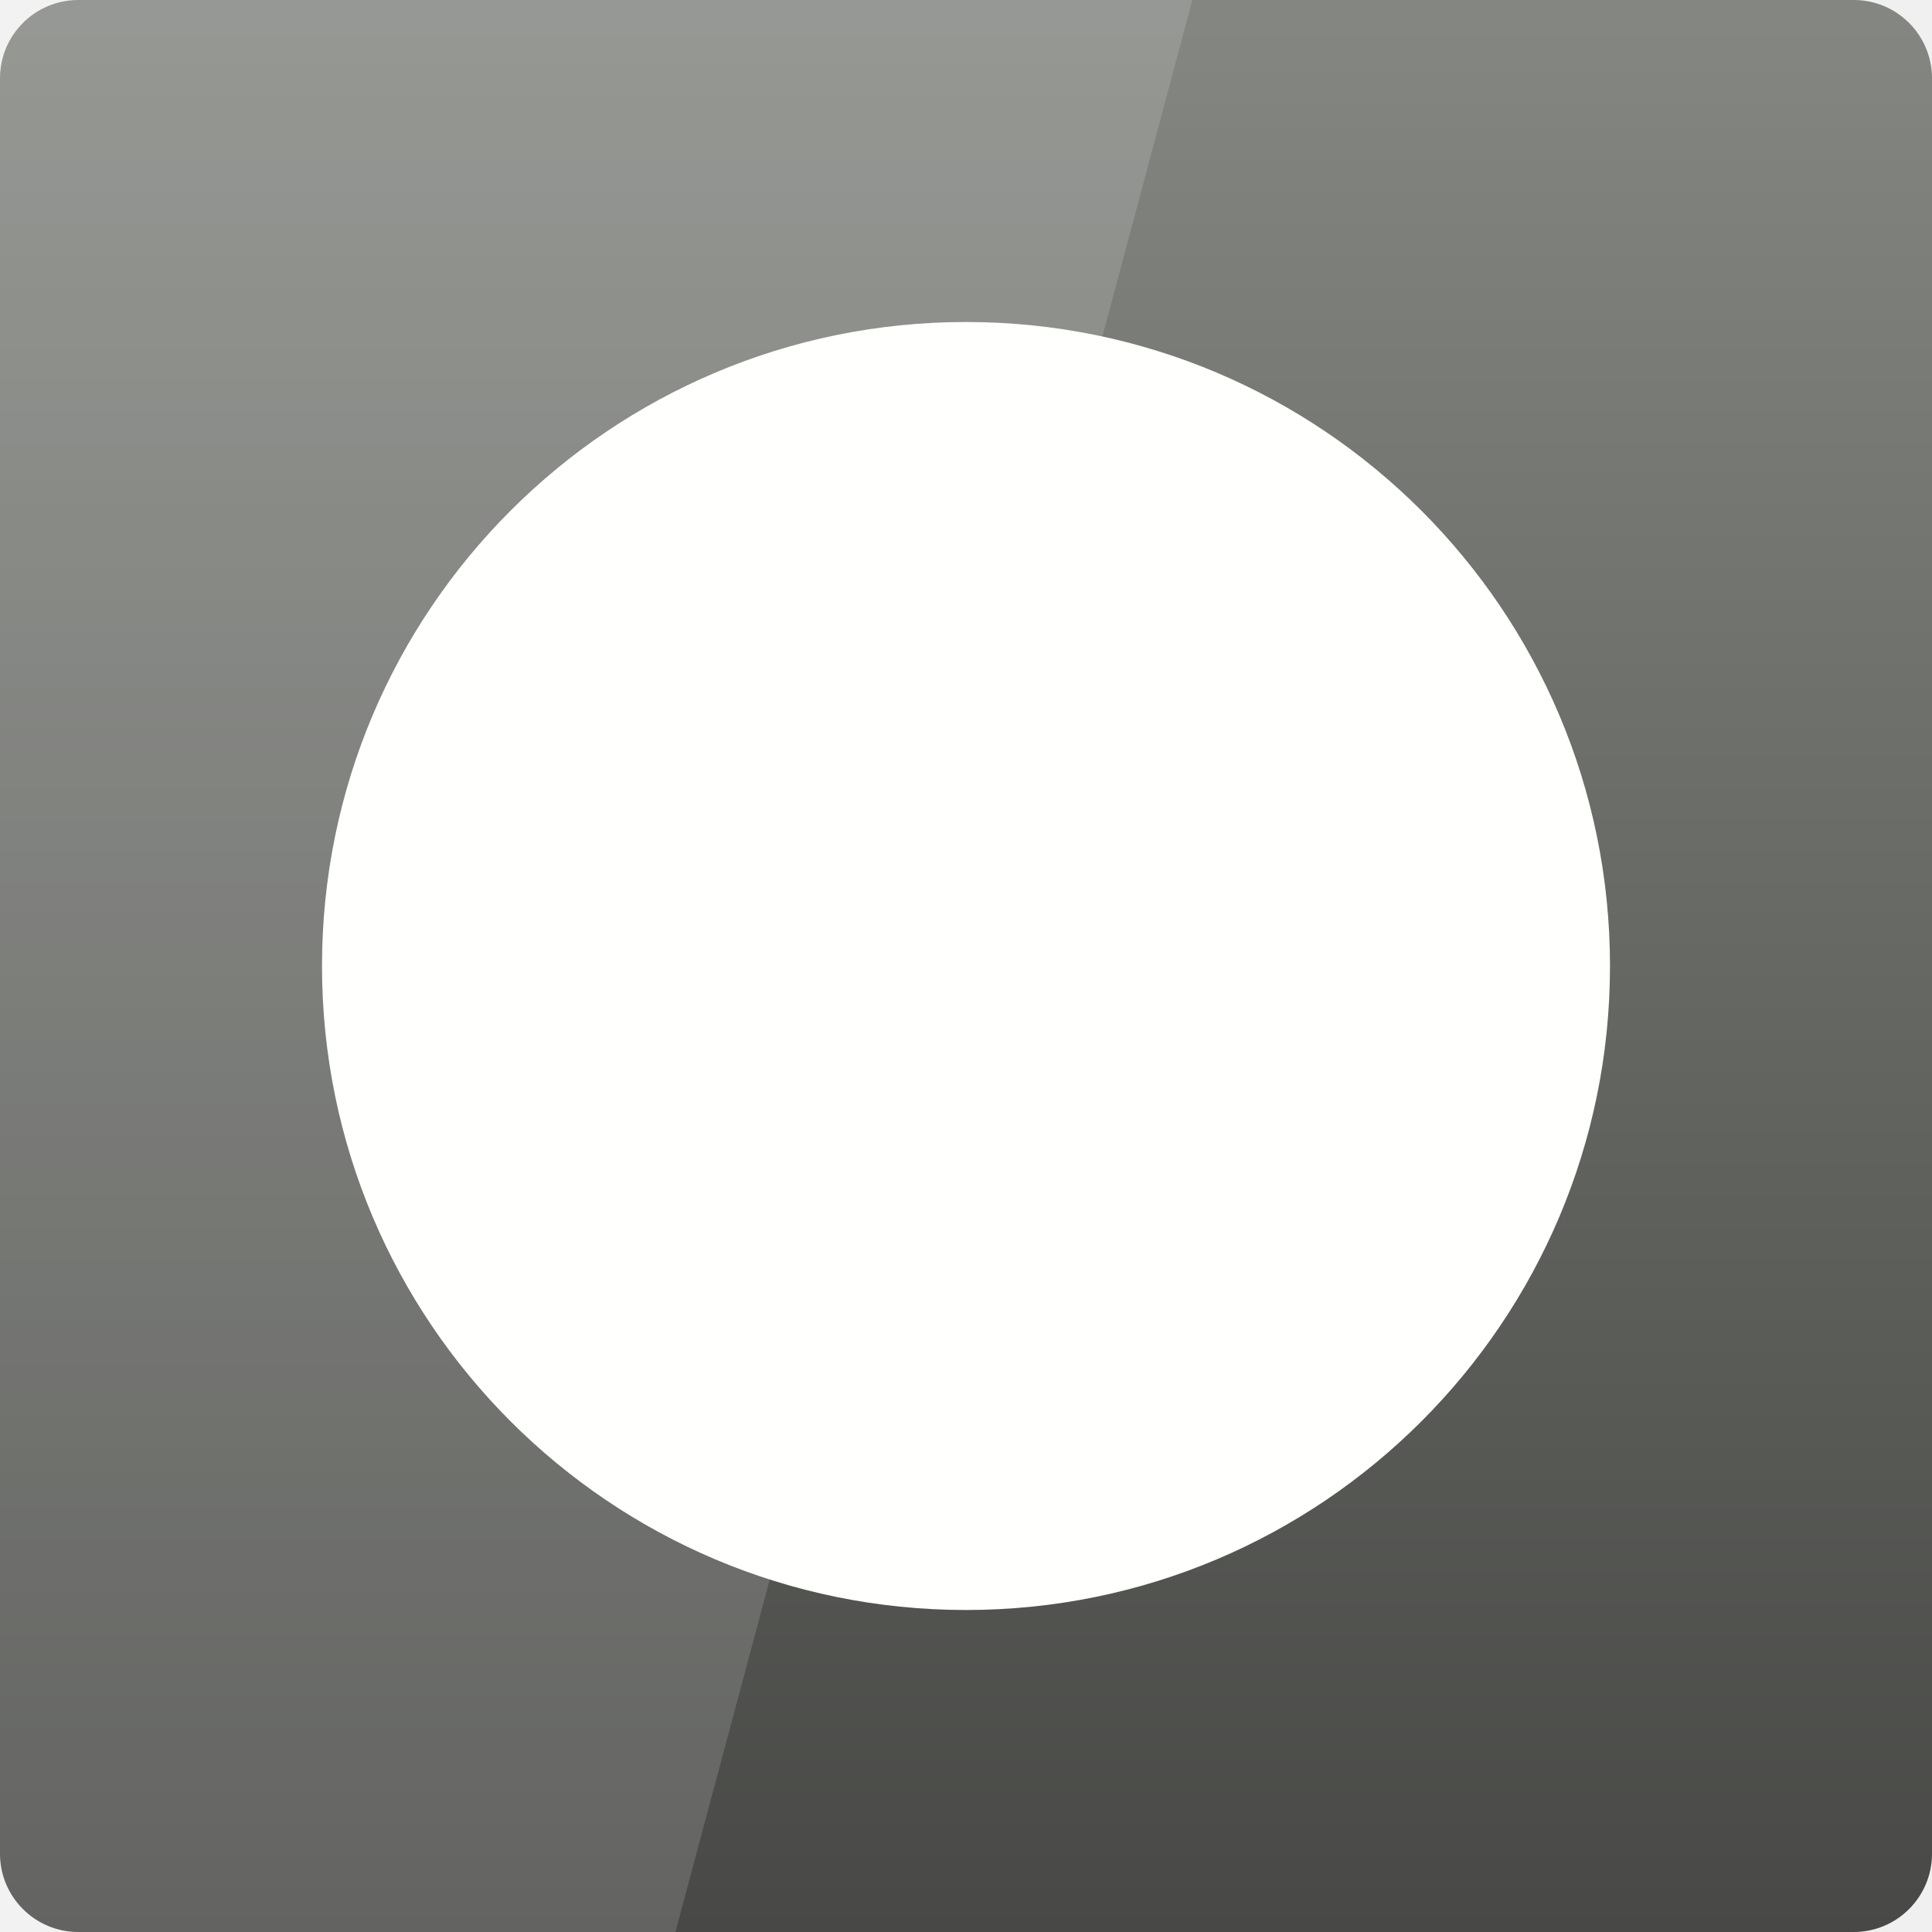
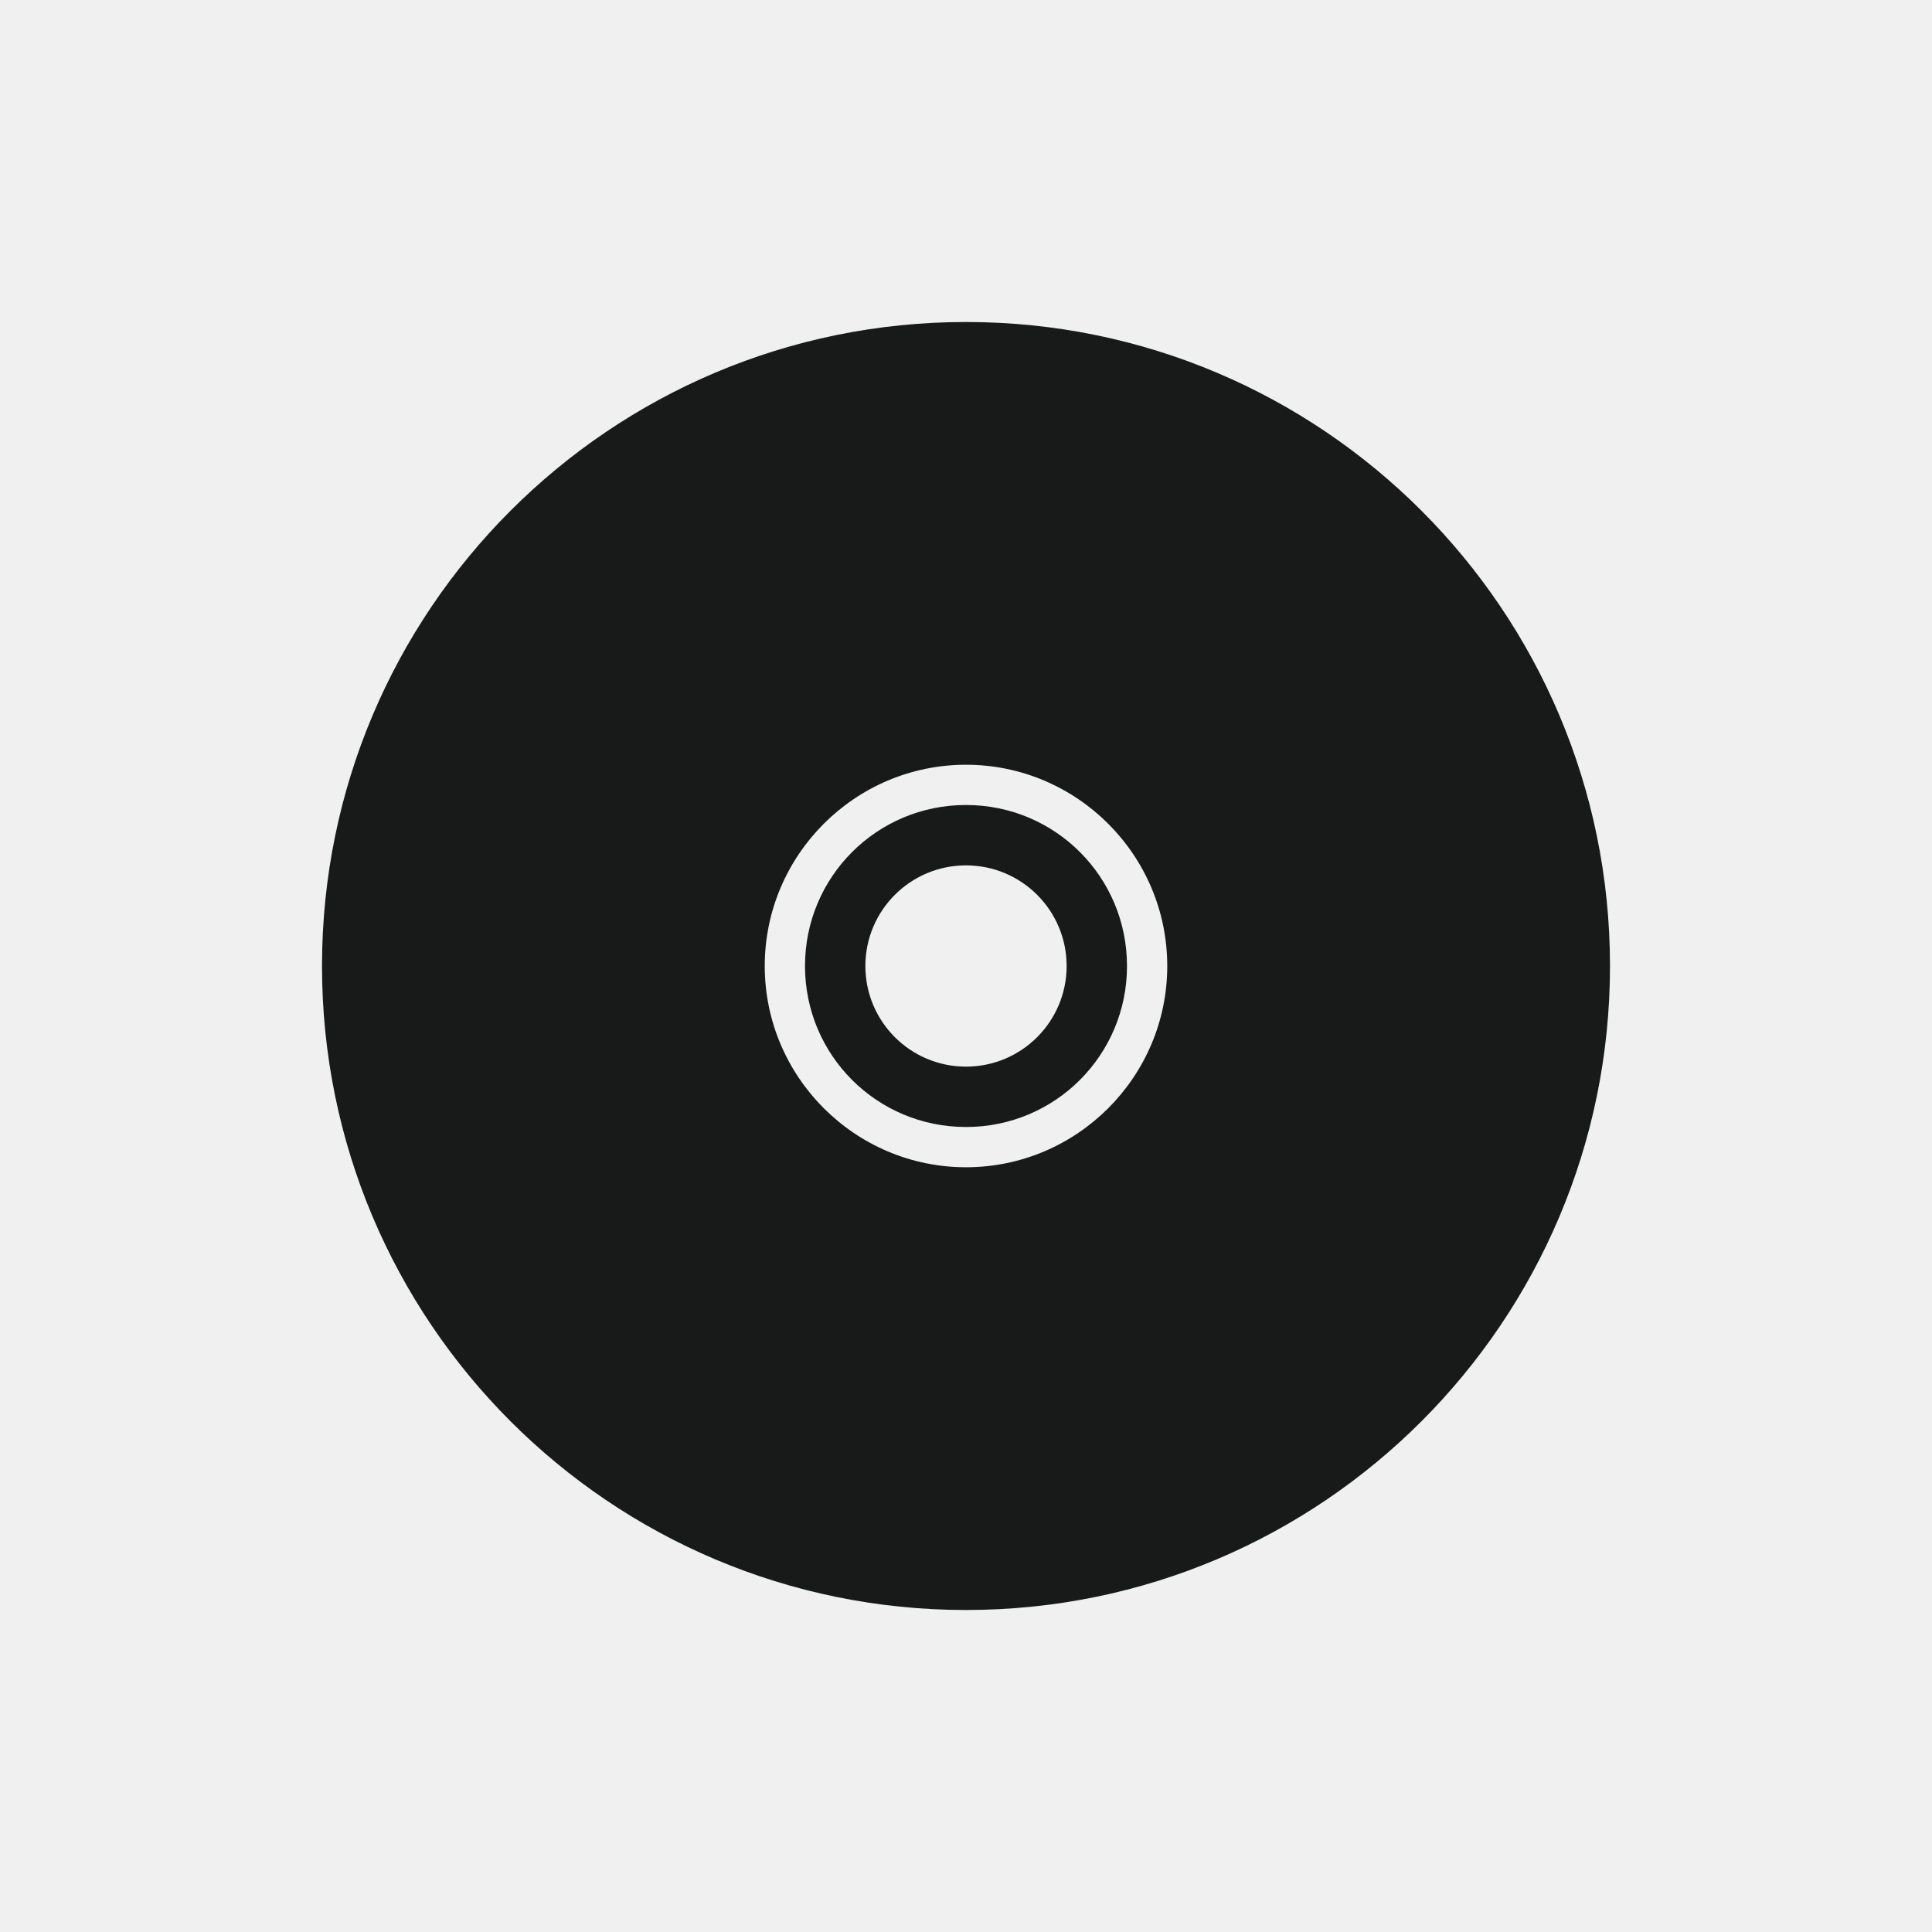
<svg xmlns="http://www.w3.org/2000/svg" xmlns:xlink="http://www.w3.org/1999/xlink" width="48" height="48" id="svg2" version="1.1">
  <defs id="defs4">
    <linearGradient id="linearGradient3795">
      <stop style="stop-color:#cc9f52;stop-opacity:1;" offset="0" id="stop3797" />
      <stop style="stop-color:#e18559;stop-opacity:1;" offset="1" id="stop3799" />
    </linearGradient>
    <linearGradient id="linearGradient3914">
      <stop style="stop-color:#59b3e1;stop-opacity:1;" offset="0" id="stop3916" />
      <stop style="stop-color:#59b3e1;stop-opacity:0;" offset="1" id="stop3918" />
    </linearGradient>
    <linearGradient id="linearGradient3698">
      <stop id="stop3700" offset="0" style="stop-color:#96d0e1;stop-opacity:1" />
      <stop style="stop-color:#89b7e1;stop-opacity:1" offset="0.678" id="stop3706" />
      <stop id="stop3702" offset="1" style="stop-color:#699dd3;stop-opacity:1" />
    </linearGradient>
    <linearGradient id="linearGradient3708">
      <stop id="stop3710" offset="0" style="stop-color:#658db6;stop-opacity:1" />
      <stop style="stop-color:#527fab;stop-opacity:1;" offset="0.768" id="stop3716" />
      <stop id="stop3712" offset="1" style="stop-color:#4071a0;stop-opacity:1" />
    </linearGradient>
    <linearGradient id="linearGradient3750">
      <stop style="stop-color:#d0e2f1;stop-opacity:1" offset="0" id="stop3752" />
      <stop id="stop3756" offset="0.856" style="stop-color:#cadef0;stop-opacity:1" />
      <stop style="stop-color:#95bee3;stop-opacity:1" offset="1" id="stop3754" />
    </linearGradient>
    <linearGradient id="linearGradient3803">
      <stop id="stop3805" offset="0" style="stop-color:#d7def0;stop-opacity:1;" />
      <stop style="stop-color:#ffffff;stop-opacity:1" offset="0.5" id="stop3811" />
      <stop id="stop3807" offset="1" style="stop-color:#d5def0;stop-opacity:1" />
    </linearGradient>
    <linearGradient xlink:href="#linearGradient3914" id="linearGradient3920" x1="6.8" y1="25.062" x2="45.325" y2="25.062" gradientUnits="userSpaceOnUse" />
    <linearGradient xlink:href="#linearGradient3795" id="linearGradient3801" x1="23.204" y1="1053.158" x2="23.204" y2="1004.847" gradientUnits="userSpaceOnUse" />
    <linearGradient xlink:href="#linearGradient3881" id="linearGradient3801-0" x1="23.204" y1="1053.158" x2="23.204" y2="1004.847" gradientUnits="userSpaceOnUse" />
    <linearGradient id="linearGradient3881">
      <stop style="stop-color:#474845;stop-opacity:1;" offset="0" id="stop3883" />
      <stop style="stop-color:#838681;stop-opacity:1" offset="1" id="stop3885" />
    </linearGradient>
    <linearGradient y2="1004.847" x2="23.204" y1="1053.158" x1="23.204" gradientUnits="userSpaceOnUse" id="linearGradient3036" xlink:href="#linearGradient3881" gradientTransform="translate(0,1.7382813e-5)" />
  </defs>
  <g id="layer1" transform="translate(0,-1004.362)">
-     <rect style="fill:url(#linearGradient3036);fill-opacity:1;stroke:none" id="rect2991-6" width="48" height="48" x="0" y="1004.362" ry="1.945" />
    <g id="g3022" transform="translate(-39.59798,0)">
      <g transform="translate(1.216506,-1.738139)" id="g3795">
        <path style="fill:none;stroke:#ffffff;stroke-width:0.5;stroke-linecap:butt;stroke-linejoin:miter;stroke-miterlimit:4;stroke-opacity:1;stroke-dasharray:none" d="m 15,16.875 -2.185,14.218 19.935,0 L 30,16.867 z" id="path3014" transform="translate(0,1004.362)" />
        <path style="fill:none;stroke:#ffffff;stroke-width:0.5;stroke-linecap:butt;stroke-linejoin:miter;stroke-miterlimit:4;stroke-opacity:1;stroke-dasharray:none" d="m 12.741,31.581 0,3.028 20.085,0 0,-3.028 z" id="path3018" transform="translate(0,1004.362)" />
      </g>
      <path id="path3799" d="m 24.86,1036.349 -9.148,0 0,-0.928 c 2.966,0 6.427,0 9.148,0 z" style="fill:none;stroke:#ffffff;stroke-width:0.4;stroke-linecap:butt;stroke-linejoin:miter;stroke-miterlimit:4;stroke-opacity:1;stroke-dasharray:none" />
      <path id="path3801" d="m 26.584,1036.349 4.508,0 -2.61e-4,-0.647 -4.508,0 z" style="fill:none;stroke:#ffffff;stroke-width:0.4;stroke-linecap:butt;stroke-linejoin:miter;stroke-miterlimit:4;stroke-opacity:1;stroke-dasharray:none" />
    </g>
-     <path style="fill:#ffffff;stroke:none;fill-opacity:1;opacity:0.15" d="M 0 0 L 0 48 L 16.781 48 L 29.625 0 L 0 0 z " transform="translate(0,1004.362)" id="rect3790" />
-     <path style="fill:#fffffd;fill-opacity:1;stroke:none" d="M 24,8 C 15.163,8 8,15.163 8,24 8,32.837 15.163,40 24,40 32.837,40 40,32.837 40,24 40,15.163 32.837,8 24,8 z" transform="translate(0,1004.362)" id="path3153" />
+     <path style="fill:#181a19;fill-opacity:1;stroke:none" d="M 24 8 C 15.163 8 8 15.163 8 24 C 8 32.837 15.163 40 24 40 C 32.837 40 40 32.837 40 24 C 40 15.163 32.837 8 24 8 z M 24 19 C 26.756 19 29 21.244 29 24 C 29 26.756 26.756 29 24 29 C 21.244 29 19 26.756 19 24 C 19 21.244 21.244 19 24 19 z M 24 20 C 21.785 20 20 21.785 20 24 C 20 26.215 21.785 28 24 28 C 26.215 28 28 26.215 28 24 C 28 21.785 26.215 20 24 20 z M 24 21.5 C 25.381 21.5 26.5 22.619 26.5 24 C 26.5 25.381 25.381 26.5 24 26.5 C 22.619 26.5 21.5 25.381 21.5 24 C 21.5 22.619 22.619 21.5 24 21.5 z " transform="translate(0,1004.362)" id="path3153" />
  </g>
</svg>
